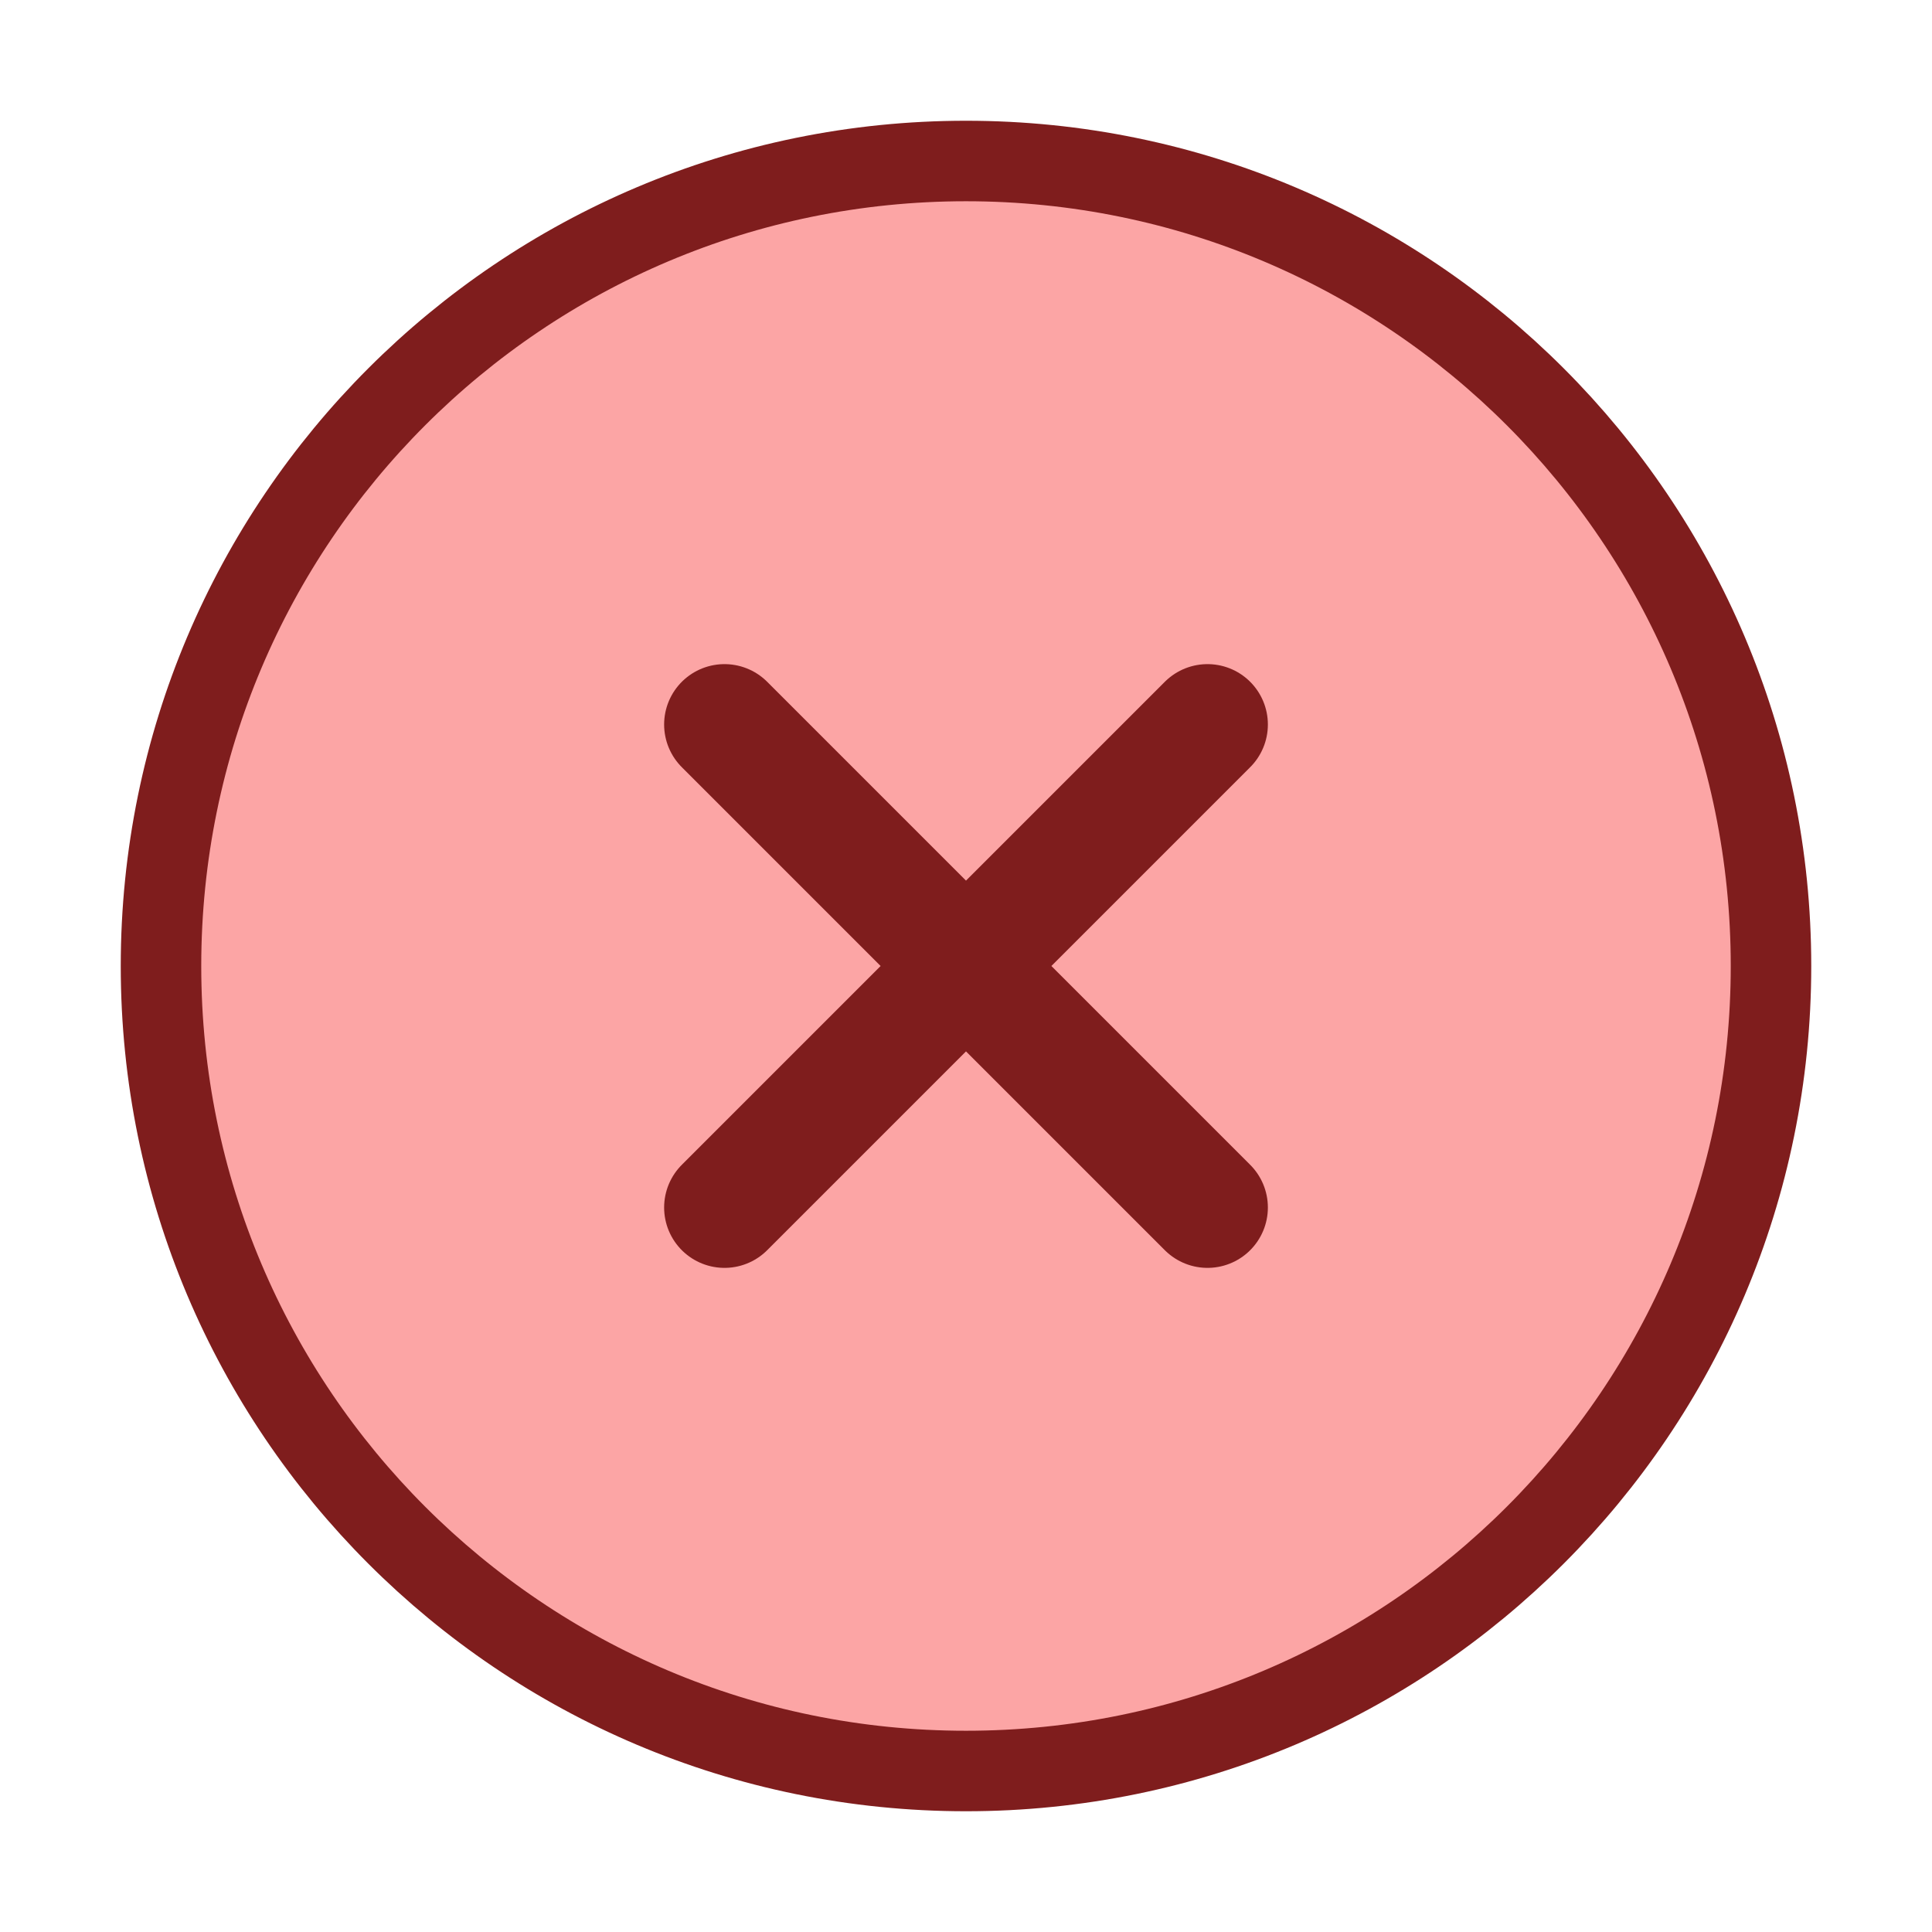
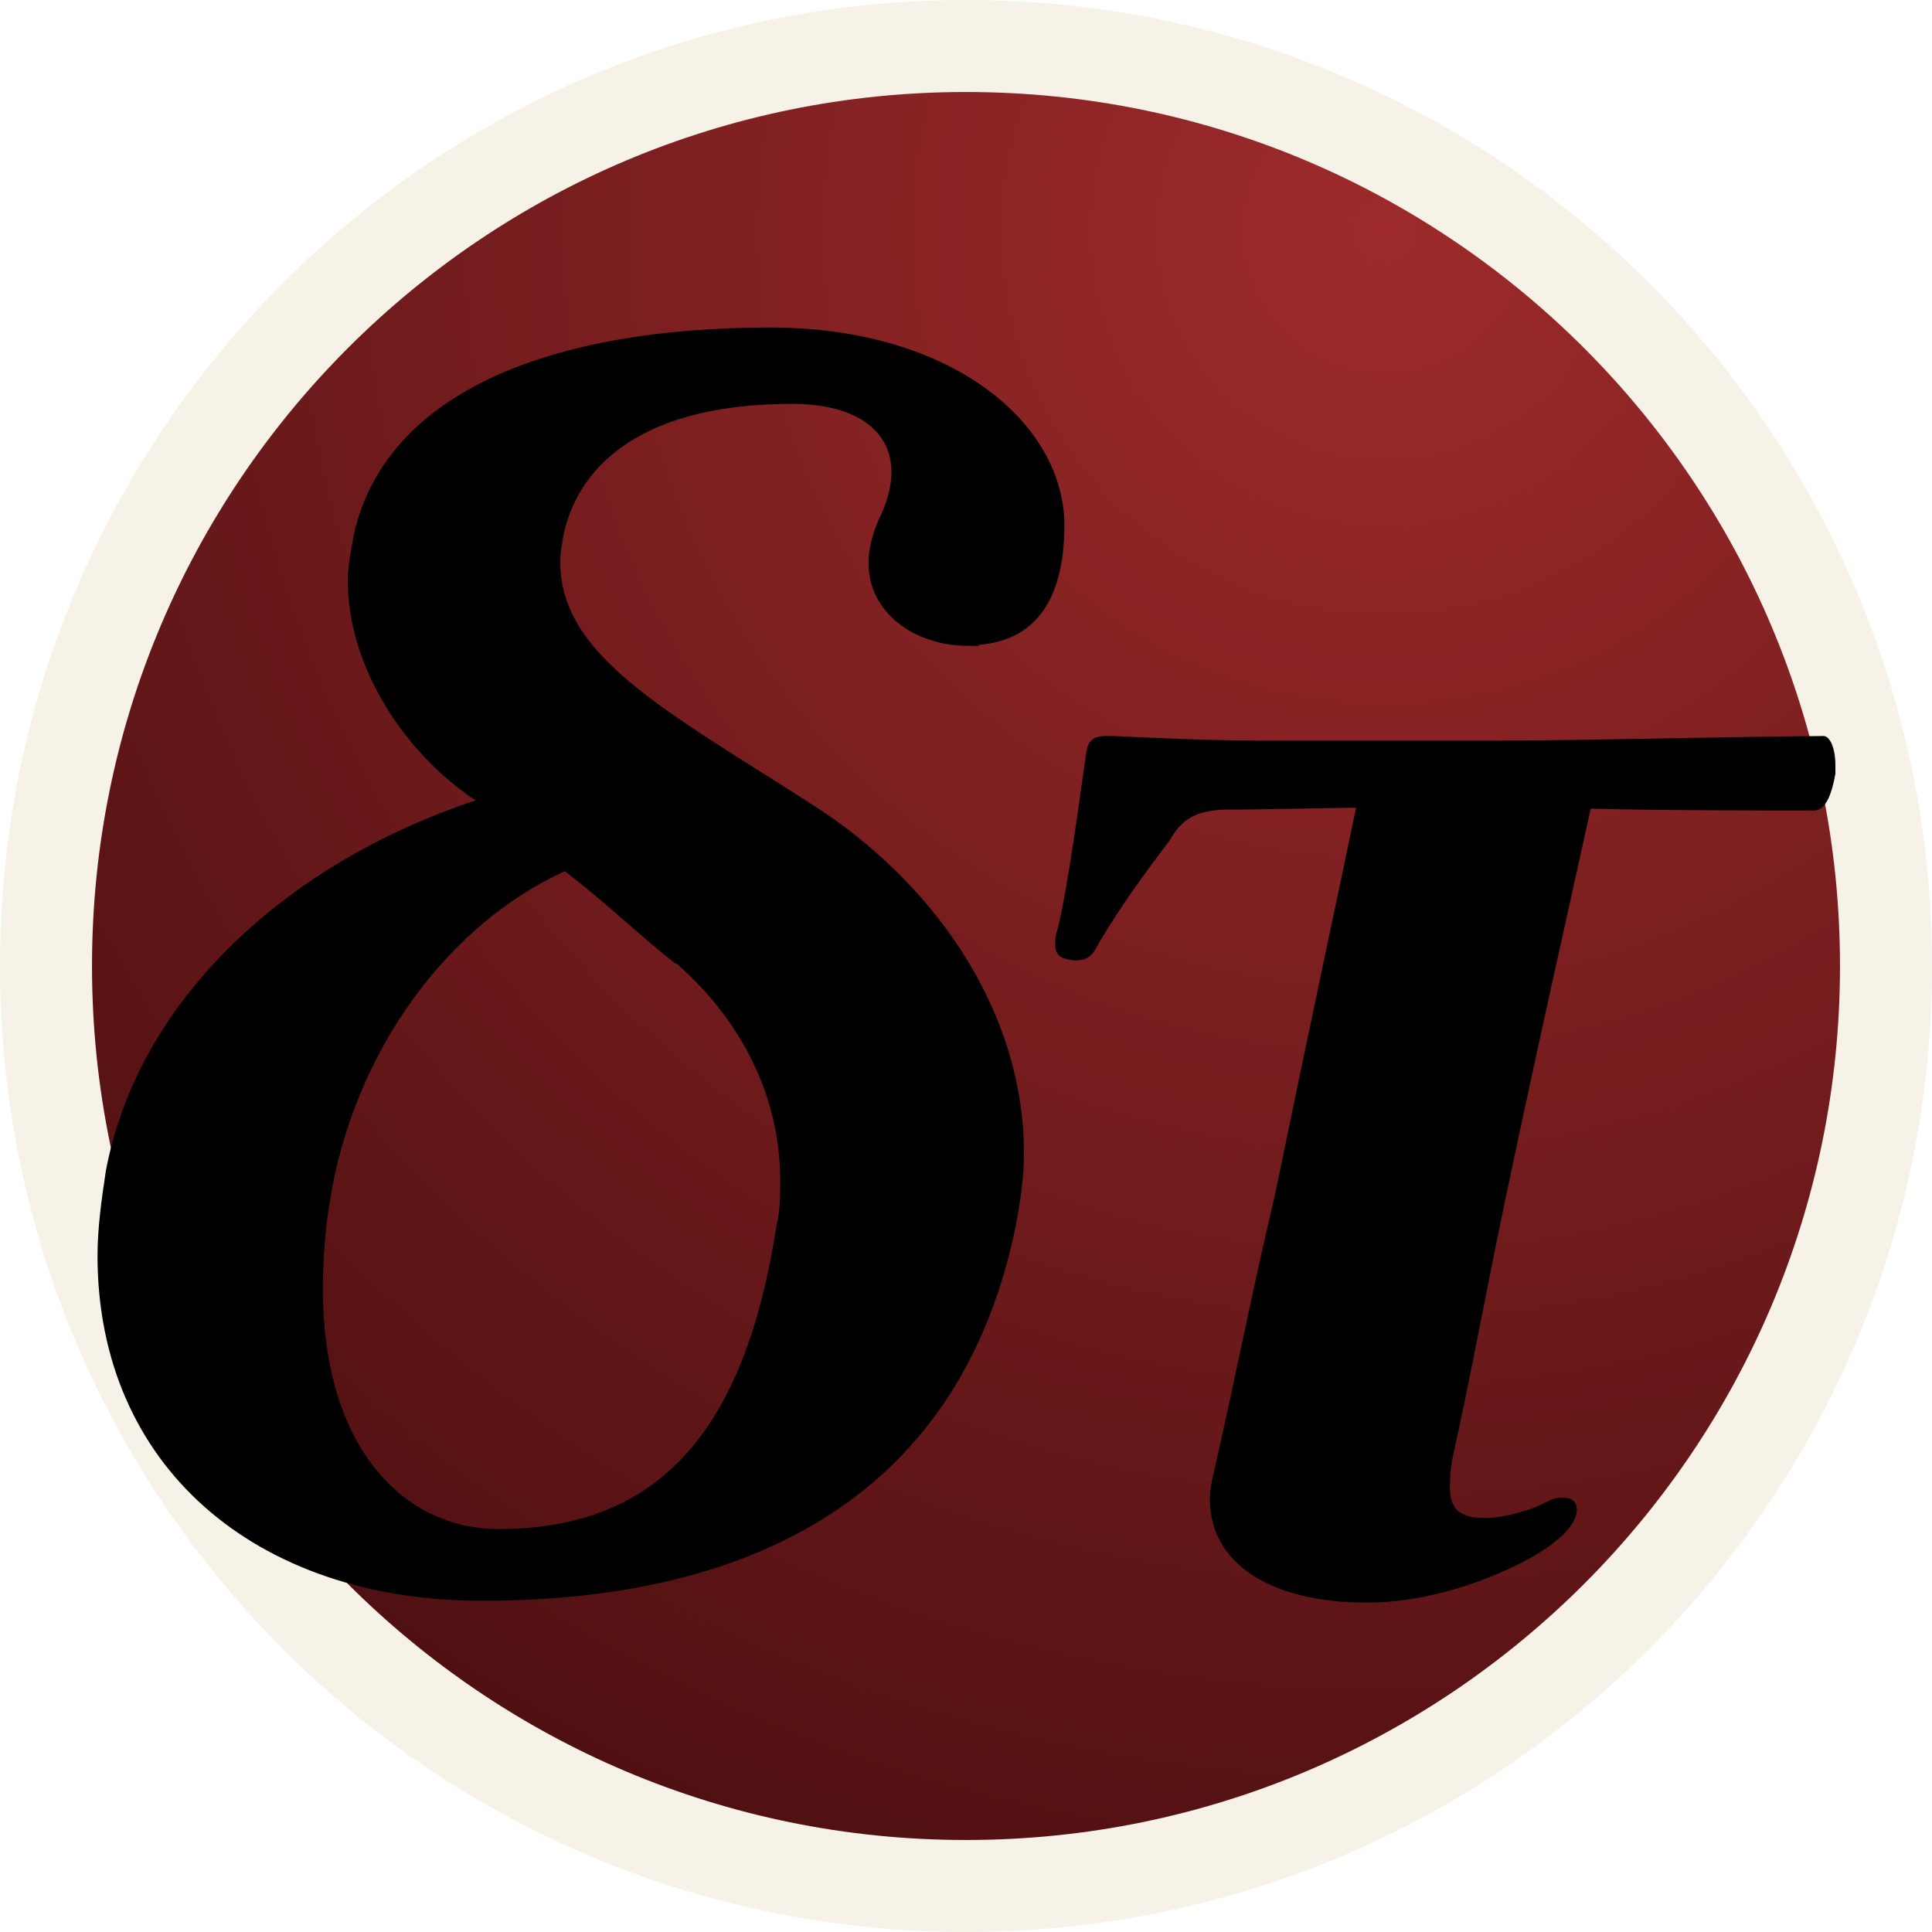
- <svg xmlns="http://www.w3.org/2000/svg" viewBox="0 0 24 24">
-   <circle cx="12" cy="12" r="10" fill="#fca5a5" stroke="#7f1d1d" stroke-width="1" />
-   <path d="M9 9l6 6M15 9l-6 6" stroke="#7f1d1d" stroke-width="1.5" stroke-linecap="round" />
+ <svg xmlns="http://www.w3.org/2000/svg" id="Layer_2" data-name="Layer 2" viewBox="0 0 21 21">
+   <defs>
+     <style>
+       .cls-1 {
+         fill: none;
+         stroke: #f7f2e8;
+       }
+ 
+       .cls-2 {
+         fill: url(#radial-gradient);
+       }
+     </style>
+     <radialGradient id="radial-gradient" cx="15.06" cy="2.5" fx="15.06" fy="2.5" r="20.08" gradientUnits="userSpaceOnUse">
+       <stop offset="0" stop-color="#9e2a2b" />
+       <stop offset="1" stop-color="#4a0e10" />
+     </radialGradient>
+   </defs>
+   <g id="Layer_1-2" data-name="Layer 1">
+     <circle class="cls-2" cx="10.5" cy="10.5" r="10" />
+     <circle class="cls-1" cx="10.5" cy="10.5" r="10" />
+     <g>
+       <path d="M10.65,7.02h-.13c-.58,0-1.08-.36-1.08-.9,0-.14.04-.31.11-.47.09-.18.14-.36.14-.52,0-.43-.36-.74-1.08-.74-1.58,0-2.3.63-2.48,1.4-.02.11-.04.22-.04.32,0,1.01,1.12,1.6,2.7,2.61,1.35.85,2.34,2.25,2.34,3.82,0,.27-.04.52-.09.79-.59,2.88-2.79,4.07-5.8,4.07-2.48,0-4.18-1.48-4.18-3.75,0-.29.04-.59.09-.92.34-1.82,1.91-3.33,4.02-4.03-.76-.5-1.39-1.44-1.39-2.39,0-.18.04-.34.07-.52.36-1.53,2.14-2.23,4.52-2.23,1.98,0,3.19,1.04,3.2,2.14,0,.76-.27,1.26-.94,1.31ZM7.35,10.48c-.4-.31-.74-.65-1.21-1.01-1.24.56-2.3,1.93-2.56,3.62-.05.32-.07.63-.07.92,0,1.73.88,2.61,1.91,2.61,1.75,0,2.68-1.08,3.02-3.3.04-.16.04-.32.04-.49,0-.9-.41-1.73-1.13-2.36Z" />
+       <path d="M19.7,8.81c-.54,0-1.62,0-2.41-.02-.2.92-.54,2.41-.92,4.21-.23,1.1-.38,1.94-.56,2.75-.04.16-.05.31-.05.41,0,.23.09.34.38.34.22,0,.52-.09.68-.18.07-.04.13-.04.18-.04.09,0,.14.05.14.13,0,.09-.07.22-.23.34-.22.2-1.13.67-2.05.67-1.06,0-1.71-.43-1.71-1.13,0-.09.02-.18.04-.27.27-1.19.41-1.94.67-3.04.36-1.75.68-3.24.88-4.2-.27,0-.92.02-1.44.02-.36.02-.47.14-.59.34-.22.29-.54.72-.77,1.12-.07.13-.11.18-.27.18-.14-.02-.2-.05-.2-.18,0-.04,0-.09.02-.14.11-.41.25-1.48.31-1.89.02-.16.05-.23.23-.23h.07c.43.02,1.03.05,1.6.05h2.56c.94,0,2.38-.04,3.56-.05.07,0,.13.13.13.32v.09c-.04.23-.11.4-.23.4Z" />
+     </g>
+   </g>
</svg>
